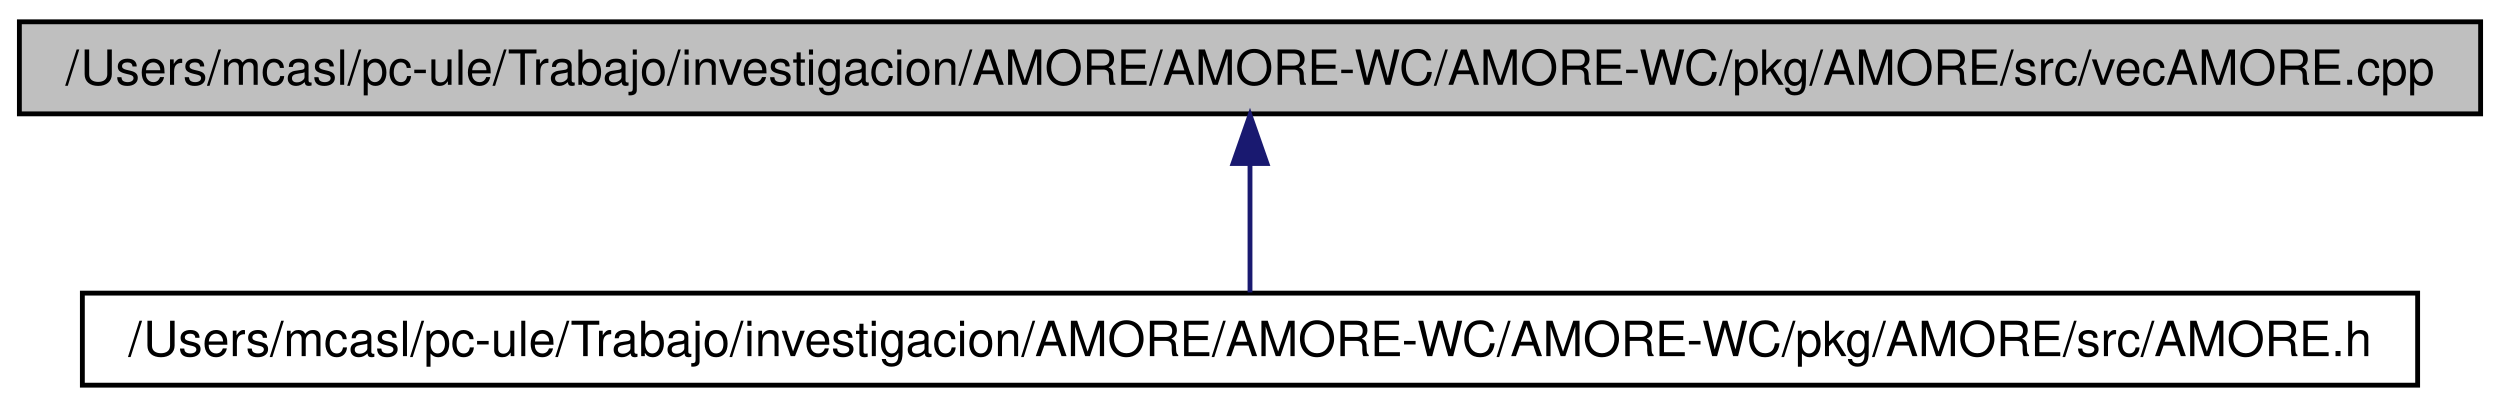
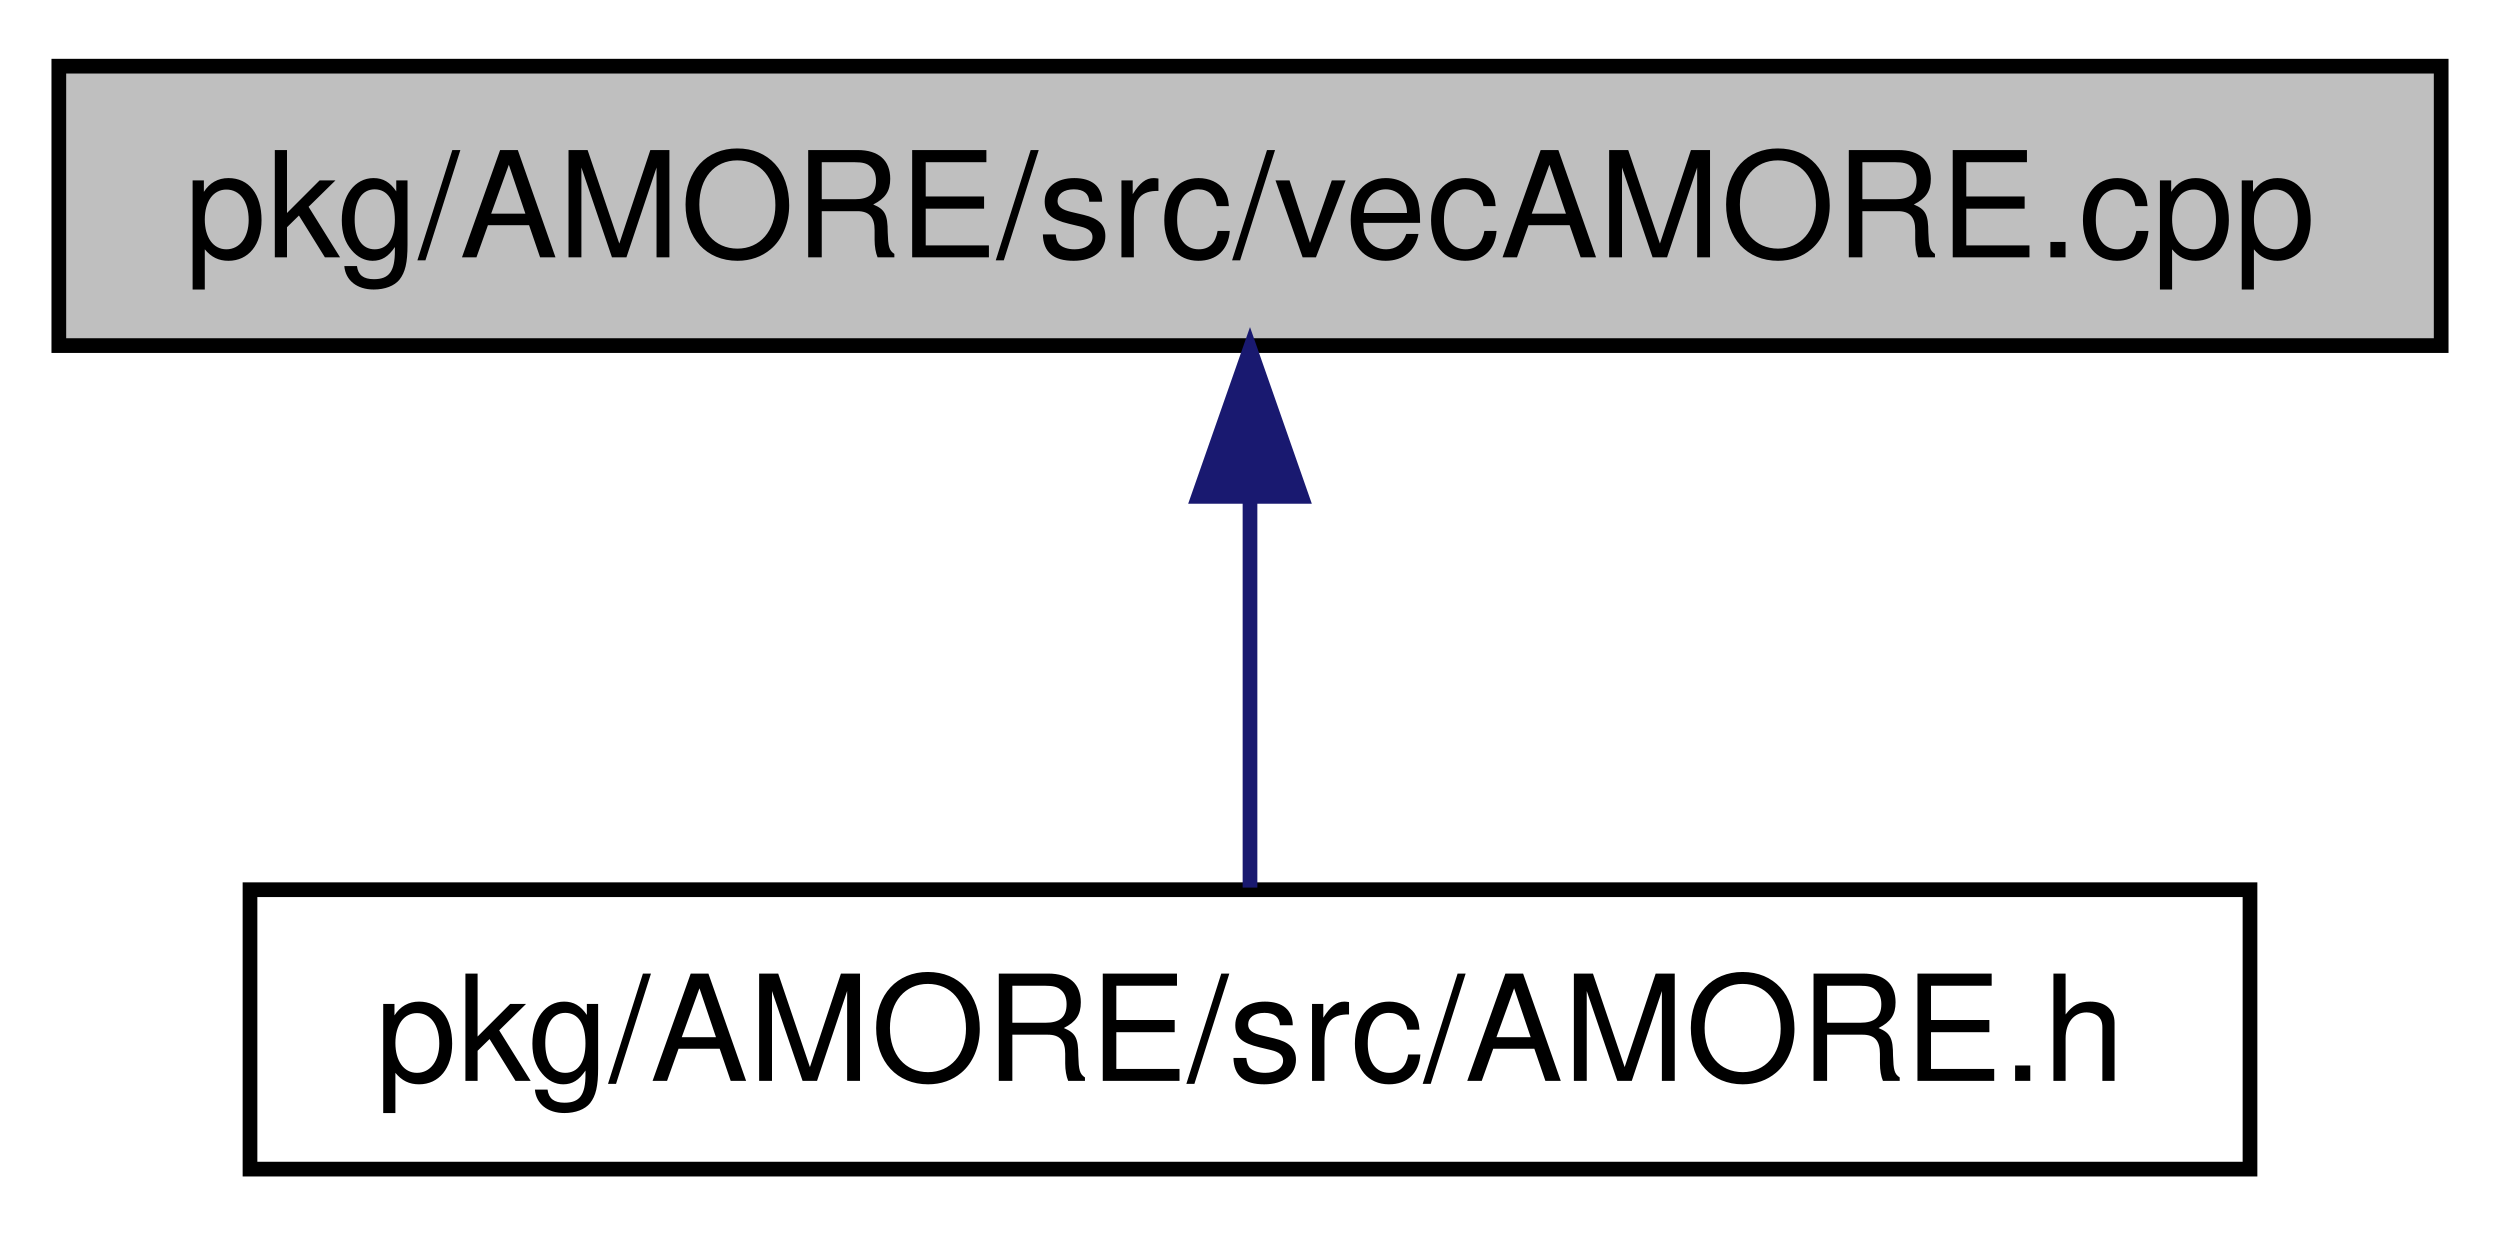
- <svg xmlns="http://www.w3.org/2000/svg" xmlns:xlink="http://www.w3.org/1999/xlink" width="516pt" height="84pt" viewBox="0.00 0.00 516.00 84.00">
+ <svg xmlns="http://www.w3.org/2000/svg" xmlns:xlink="http://www.w3.org/1999/xlink" width="170pt" height="84pt" viewBox="0.00 0.00 170.00 84.00">
  <g id="graph1" class="graph" transform="scale(1 1) rotate(0) translate(4 80)">
-     <polygon fill="white" stroke="white" points="-4,5 -4,-80 513,-80 513,5 -4,5" />
+     <polygon fill="white" stroke="white" points="-4,5 -4,-80 167,-80 167,5 -4,5" />
    <g id="node1" class="node">
-       <polygon fill="#bfbfbf" stroke="black" points="0,-56.5 0,-75.5 508,-75.5 508,-56.5 0,-56.5" />
-       <text text-anchor="middle" x="254" y="-62.5" font-family="Helvetica,sans-Serif" font-size="10.00">/Users/mcasl/pc-ule/Trabajo/investigacion/AMORE/AMORE-WC/AMORE-WC/pkg/AMORE/src/vecAMORE.cpp</text>
+       <polygon fill="#bfbfbf" stroke="black" points="0,-56.5 0,-75.5 162,-75.5 162,-56.5 0,-56.5" />
+       <text text-anchor="middle" x="81" y="-62.5" font-family="Helvetica,sans-Serif" font-size="10.00">pkg/AMORE/src/vecAMORE.cpp</text>
    </g>
    <g id="node3" class="node">
-       <a xlink:href="_a_m_o_r_e_8h.html" target="_top" xlink:title="/Users/mcasl/pc-ule/Trabajo/investigacion/AMORE/AMORE-WC/AMORE-WC/pkg/AMORE/src/AMORE.h">
-         <polygon fill="white" stroke="black" points="13,-0.5 13,-19.5 495,-19.5 495,-0.5 13,-0.5" />
-         <text text-anchor="middle" x="254" y="-6.5" font-family="Helvetica,sans-Serif" font-size="10.00">/Users/mcasl/pc-ule/Trabajo/investigacion/AMORE/AMORE-WC/AMORE-WC/pkg/AMORE/src/AMORE.h</text>
+       <a xlink:href="_a_m_o_r_e_8h.html" target="_top" xlink:title="pkg/AMORE/src/AMORE.h">
+         <polygon fill="white" stroke="black" points="13,-0.5 13,-19.5 149,-19.5 149,-0.5 13,-0.5" />
+         <text text-anchor="middle" x="81" y="-6.5" font-family="Helvetica,sans-Serif" font-size="10.00">pkg/AMORE/src/AMORE.h</text>
      </a>
    </g>
    <g id="edge2" class="edge">
-       <path fill="none" stroke="midnightblue" d="M254,-46.157C254,-37.155 254,-26.92 254,-19.643" />
-       <polygon fill="midnightblue" stroke="midnightblue" points="250.5,-46.245 254,-56.245 257.5,-46.246 250.5,-46.245" />
+       <path fill="none" stroke="midnightblue" d="M81,-46.157C81,-37.155 81,-26.92 81,-19.643" />
+       <polygon fill="midnightblue" stroke="midnightblue" points="77.5,-46.245 81,-56.245 84.5,-46.246 77.5,-46.245" />
    </g>
  </g>
</svg>
